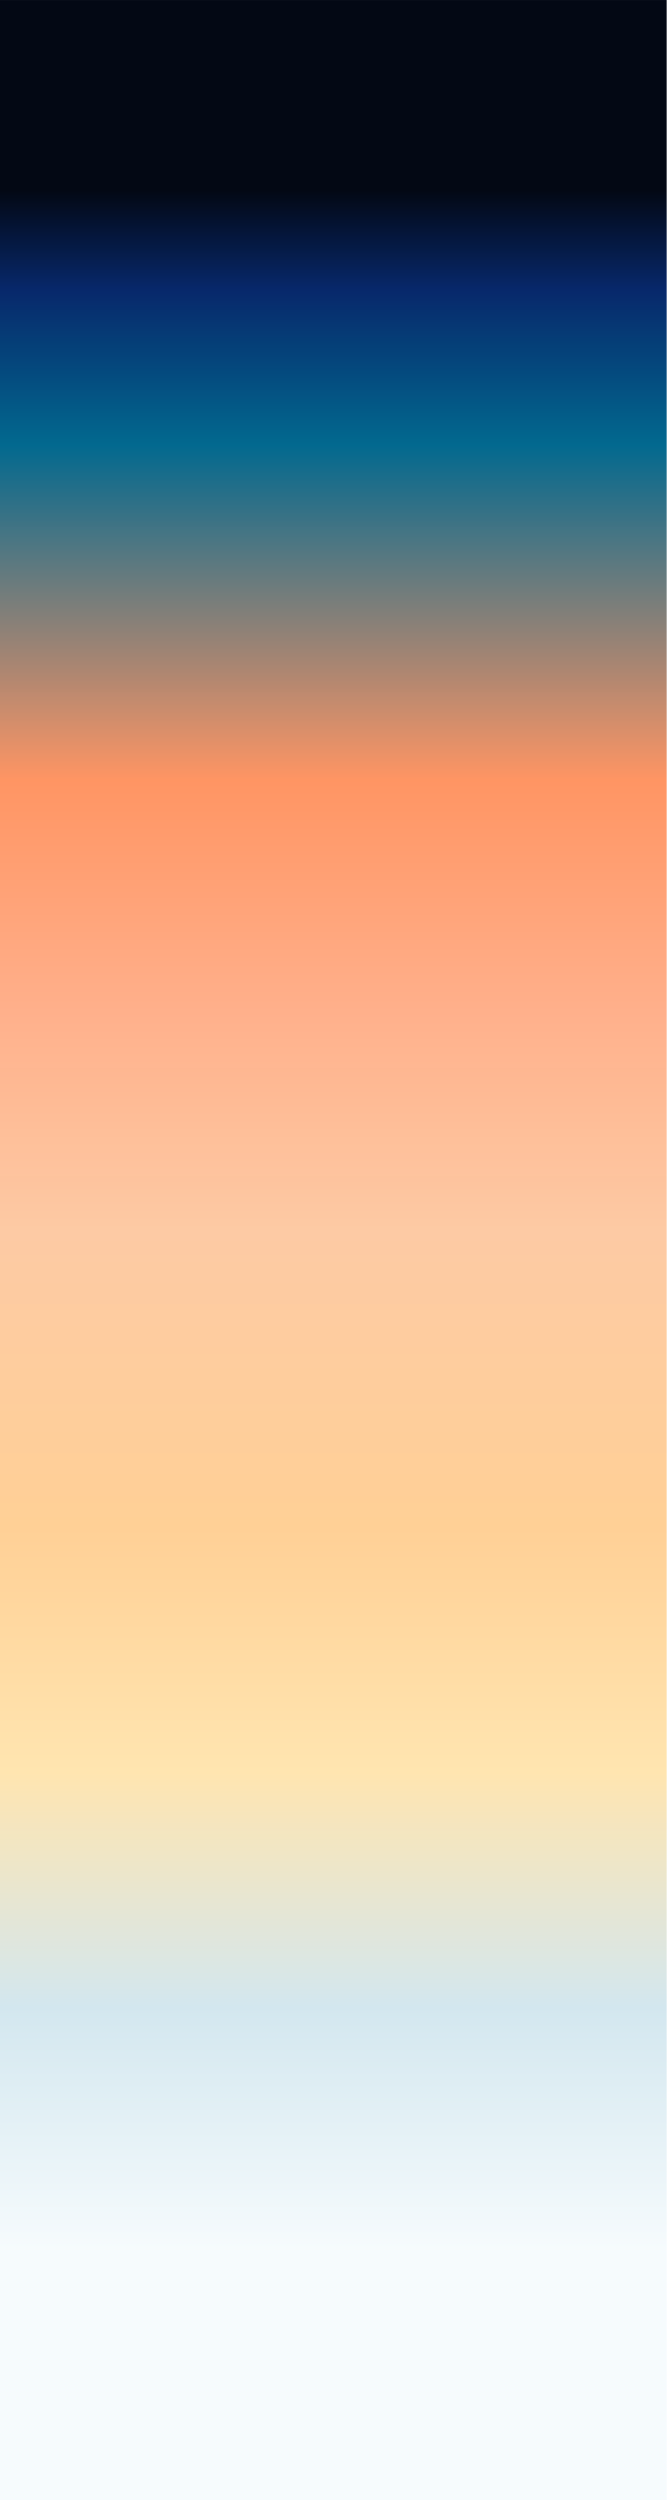
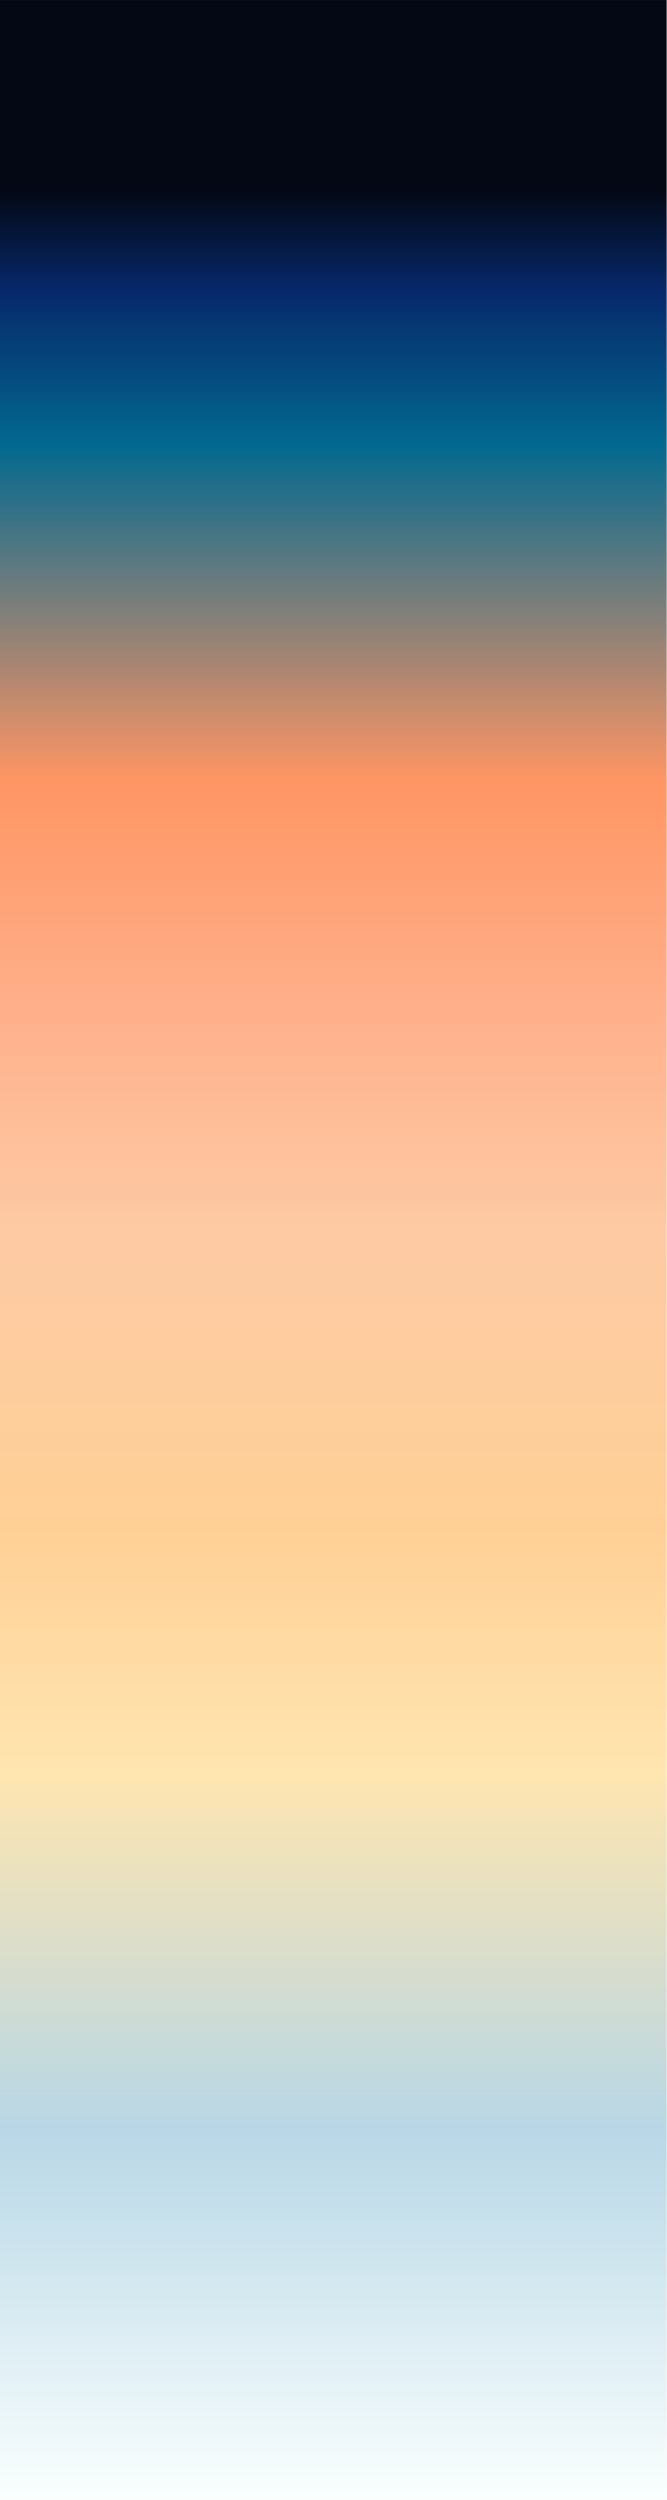
<svg xmlns="http://www.w3.org/2000/svg" xmlns:xlink="http://www.w3.org/1999/xlink" width="16mm" height="60mm" viewBox="0 0 16 60" version="1.1" id="svg5652">
  <defs id="defs5646">
    <linearGradient id="linearGradient6217">
      <stop style="stop-color:#010612;stop-opacity:1" offset="0" id="stop6213" />
      <stop id="stop6276" offset="0.076" style="stop-color:#010612;stop-opacity:1" />
      <stop id="stop6272" offset="0.116" style="stop-color:#05266a;stop-opacity:1" />
      <stop id="stop6221" offset="0.178" style="stop-color:#00688e;stop-opacity:1" />
      <stop style="stop-color:#ff9361;stop-opacity:0.992" offset="0.312" id="stop7580" />
      <stop id="stop6225" offset="0.404" style="stop-color:#ffae89;stop-opacity:0.992" />
      <stop style="stop-color:#fdcaa3;stop-opacity:1" offset="0.492" id="stop6231" />
      <stop style="stop-color:#ffd095;stop-opacity:1" offset="0.611" id="stop6227" />
      <stop id="stop6229" offset="0.709" style="stop-color:#ffe5af;stop-opacity:1" />
-       <stop style="stop-color:#d3e7ef;stop-opacity:1" offset="0.803" id="stop6233" />
-       <stop id="stop7586" offset="0.9" style="stop-color:#f6fbfd;stop-opacity:1" />
-       <stop style="stop-color:#f6fbfd;stop-opacity:1" offset="1" id="stop6215" />
+       <stop style="stop-color:#b7d7e6;stop-opacity:1" offset="0.851" id="stop6233" />
+       <stop style="stop-color:#fafffe;stop-opacity:1" offset="1" id="stop6215" />
    </linearGradient>
    <linearGradient xlink:href="#linearGradient6217" id="linearGradient6219" x1="72.569" y1="9.74" x2="72.569" y2="105.74" gradientUnits="userSpaceOnUse" gradientTransform="matrix(1,0,0,0.6249999,0.1075587,56.91329)" />
-     <linearGradient xlink:href="#linearGradient6217" id="linearGradient7590" gradientUnits="userSpaceOnUse" gradientTransform="matrix(1,0,0,0.6249999,0.1075587,-189.0877)" x1="72.569" y1="9.74" x2="72.569" y2="105.74" />
  </defs>
  <g id="layer1" transform="translate(-56.67636,-63.0005)">
-     <g id="g7594">
-       <rect y="63.001" x="56.676" height="60" width="16" id="rect6211" style="opacity:0.99;fill:url(#linearGradient6219);fill-opacity:1;stroke:none;stroke-width:0.87;stroke-linecap:round;stroke-linejoin:round" />
-       <rect transform="scale(1,-1)" style="opacity:0.99;fill:url(#linearGradient7590);fill-opacity:1;stroke:none;stroke-width:0.87;stroke-linecap:round;stroke-linejoin:round" id="rect7588" width="16" height="60" x="56.676" y="-183" />
-     </g>
+     <rect style="opacity:0.99;fill:url(#linearGradient6219);fill-opacity:1;stroke:none;stroke-width:0.87;stroke-linecap:round;stroke-linejoin:round" id="rect6211" width="16" height="60" x="56.676" y="63.001" />
  </g>
</svg>
